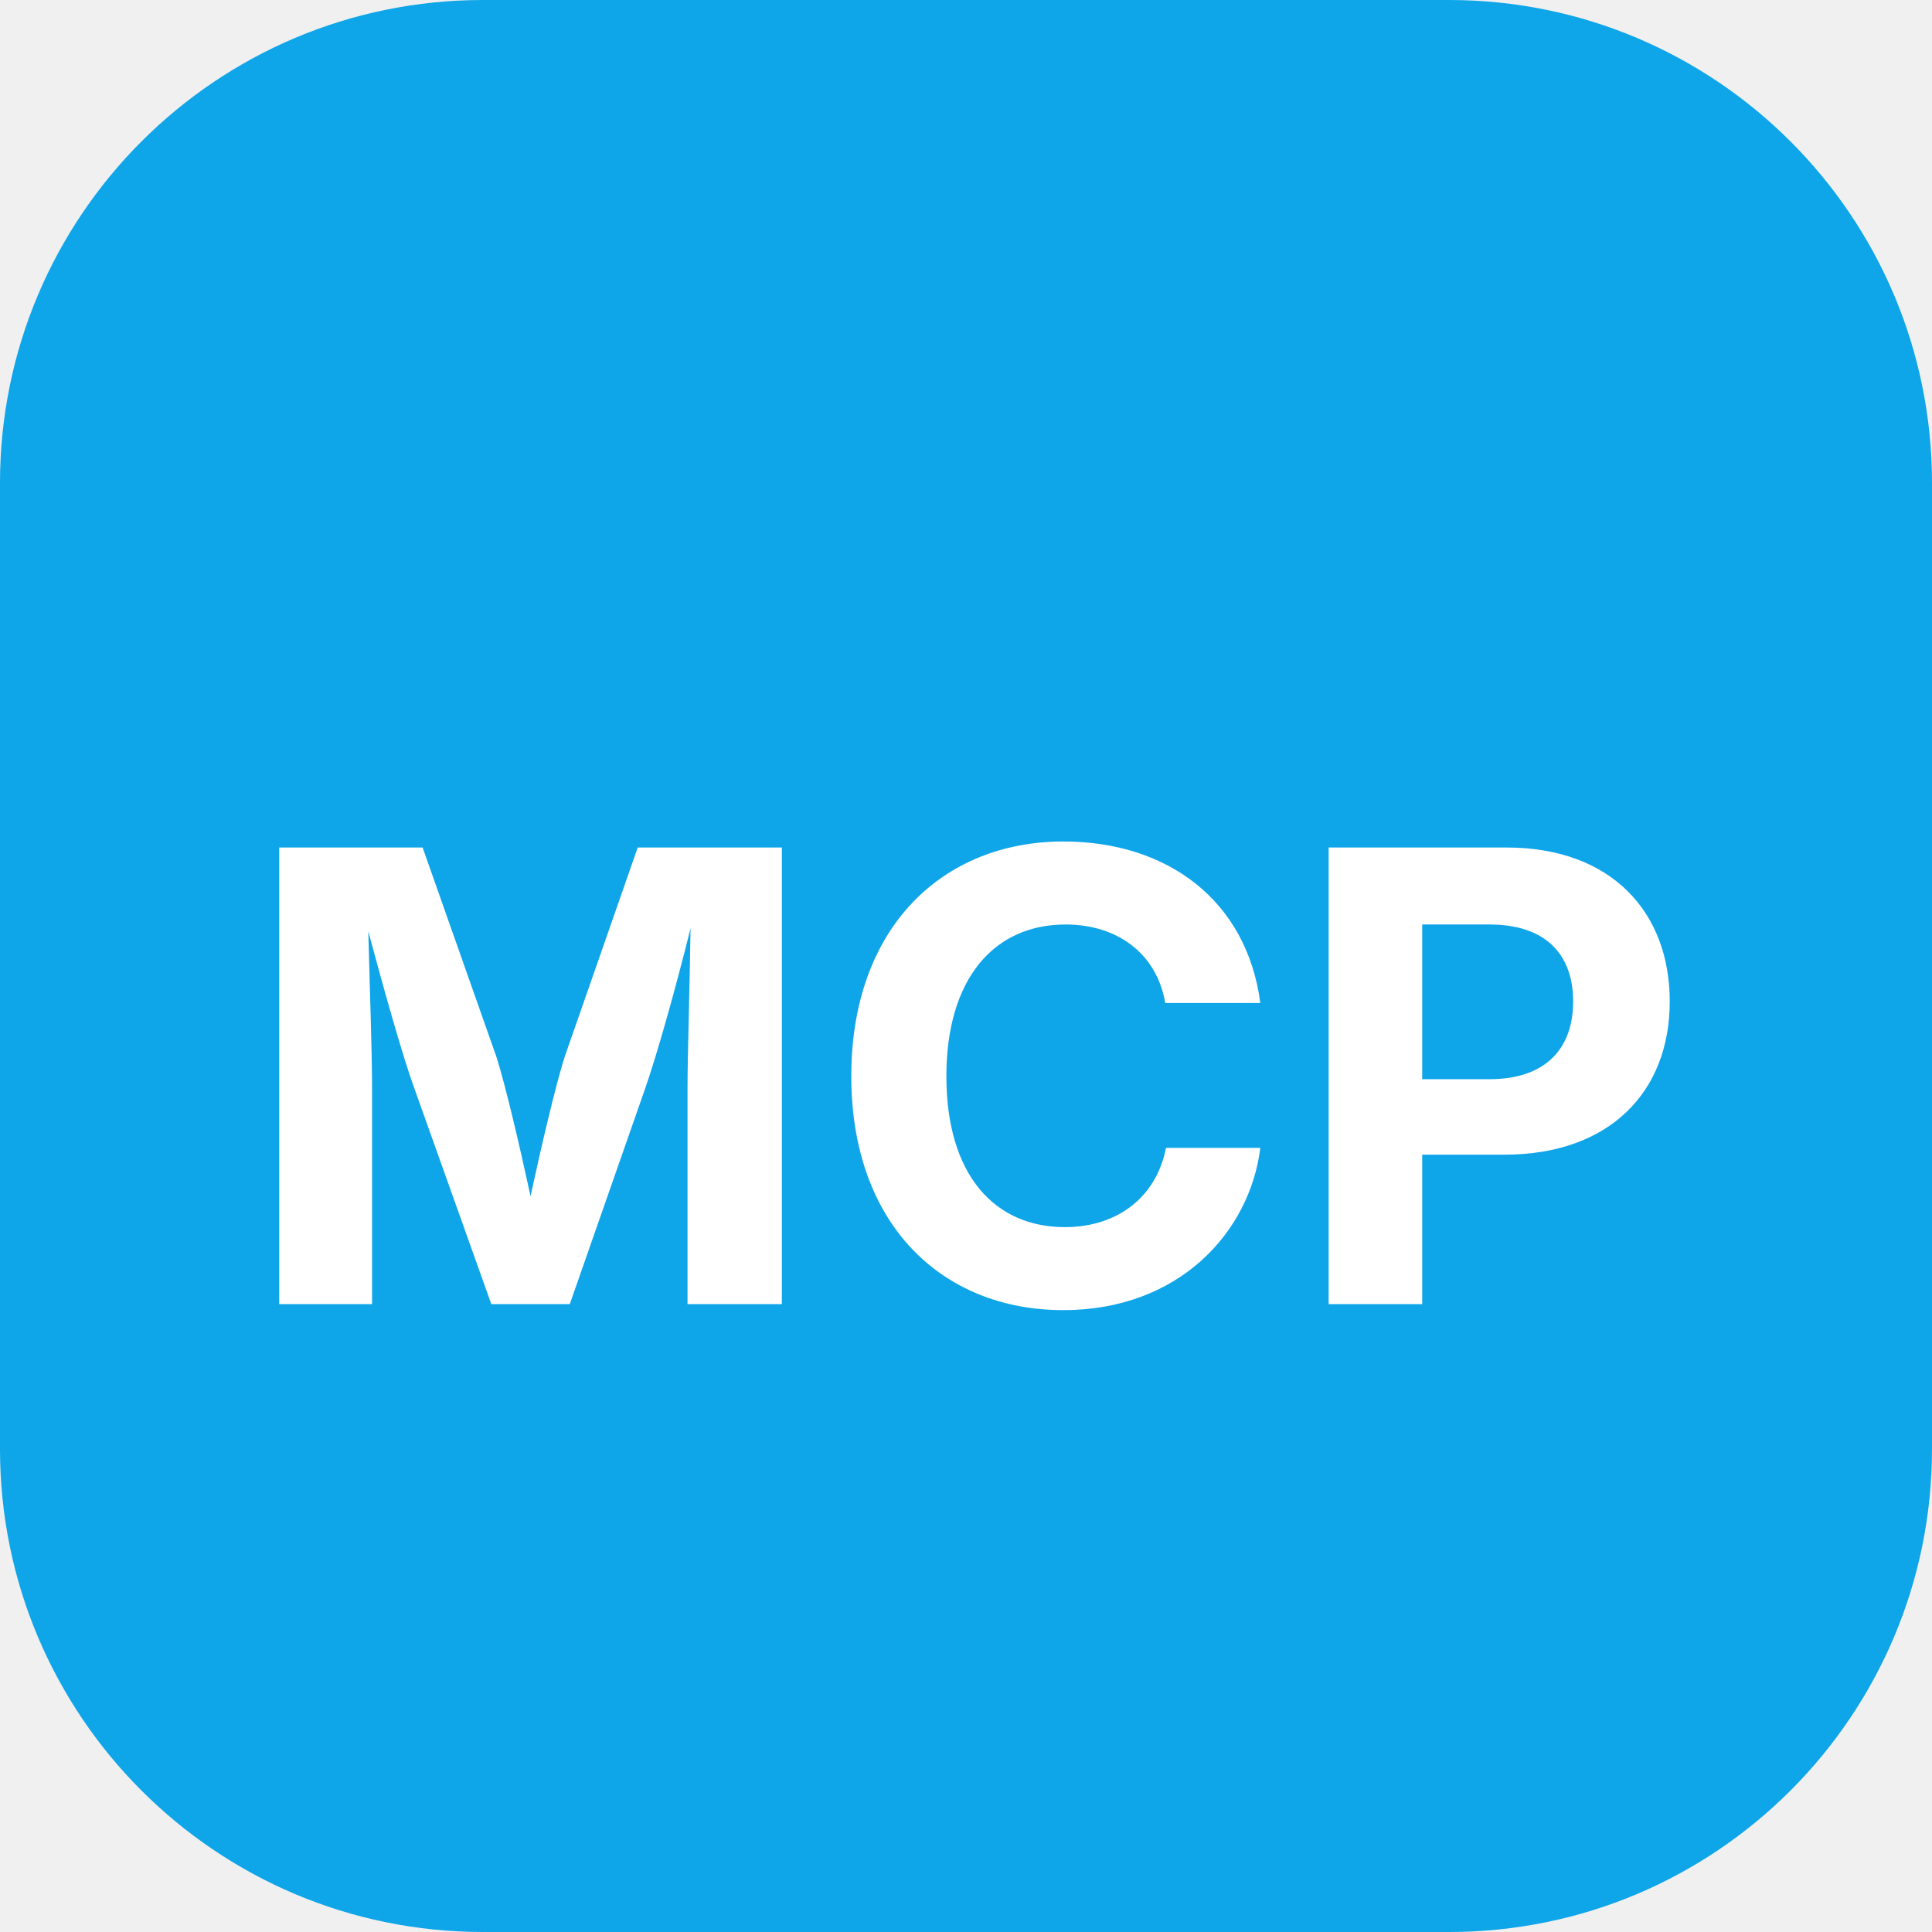
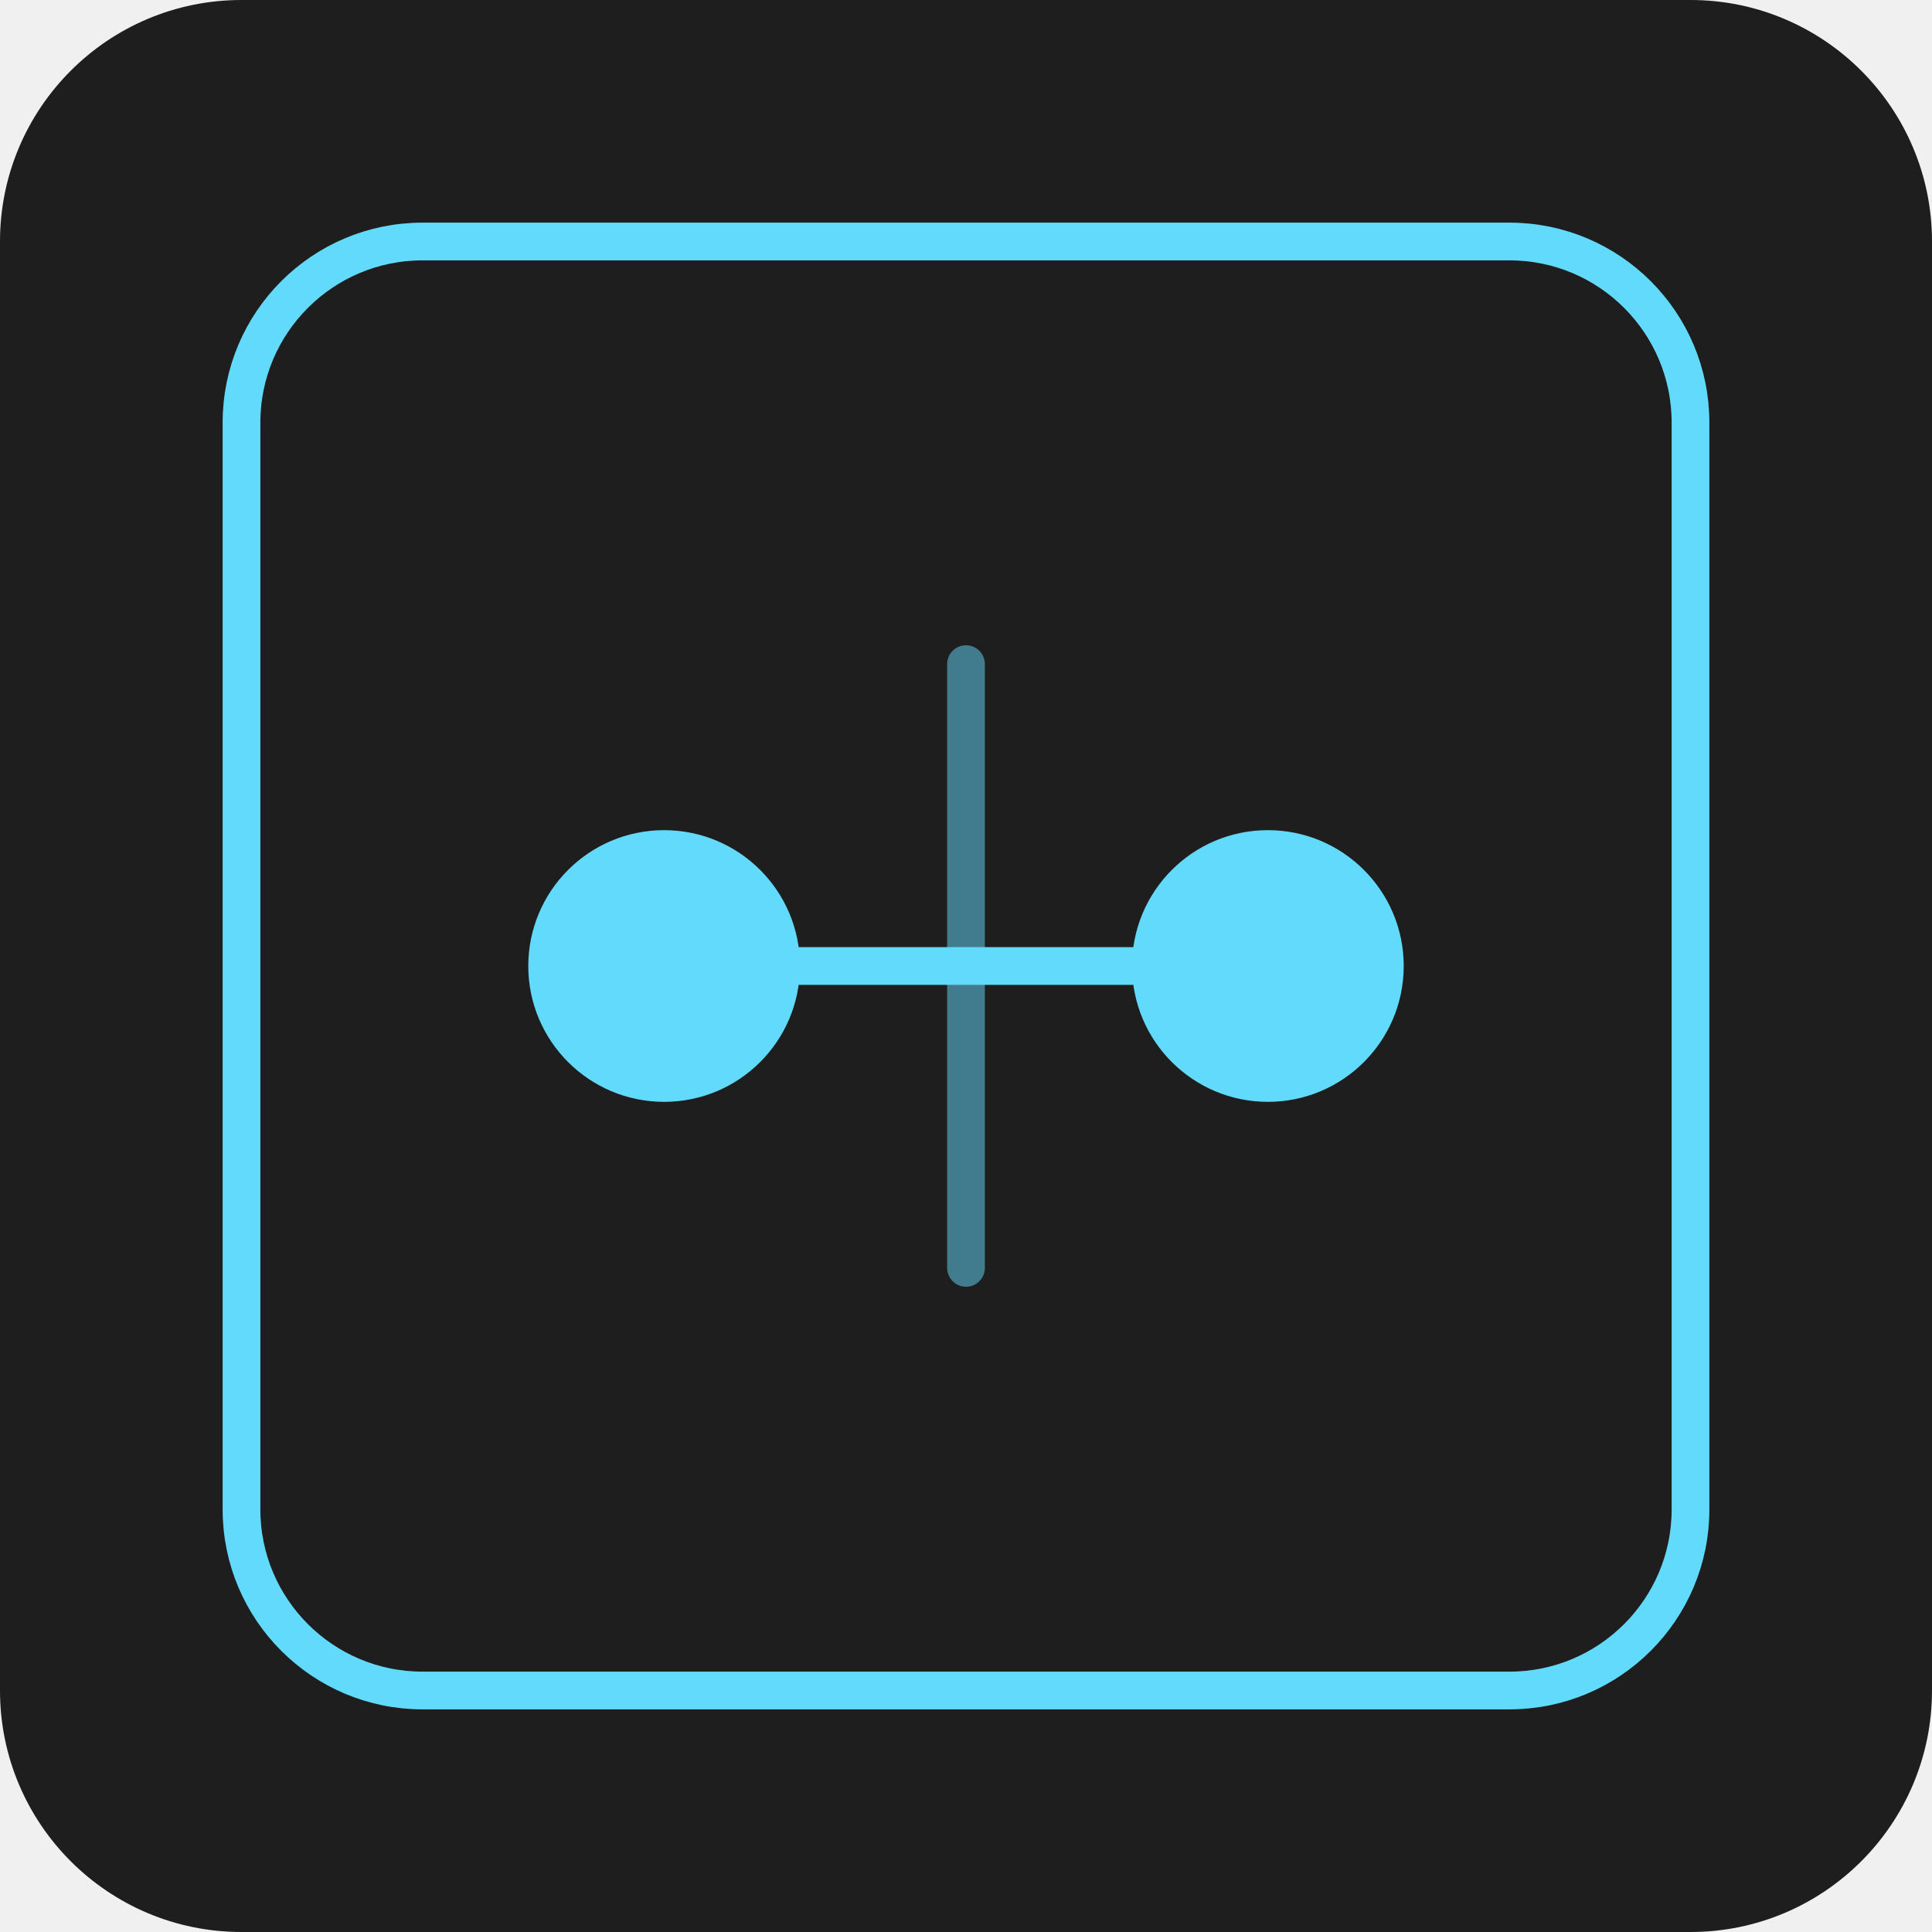
- <svg xmlns="http://www.w3.org/2000/svg" viewBox="0 0 40 40" fill="none" width="40" height="40">
-   <rect width="40" height="40" rx="10" fill="#0ea5e9" />
-   <text x="20" y="27" font-family="system-ui, -apple-system, sans-serif" font-size="13" font-weight="700" fill="white" text-anchor="middle">MCP</text>
+ <svg xmlns="http://www.w3.org/2000/svg" width="40" height="40" viewBox="0 0 256 256" fill="none">
+   <rect width="256" height="256" rx="32" fill="#1e1e1e" />
+   <rect x="32" y="32" width="192" height="192" rx="24" stroke="#61dafb" stroke-width="5" />
+   <circle cx="88" cy="128" r="18" fill="#61dafb" />
+   <circle cx="168" cy="128" r="18" fill="#61dafb" />
+   <path d="M88 128h80" stroke="#61dafb" stroke-width="5" />
+   <path d="M128 88v80" stroke="#61dafb" stroke-width="5" stroke-linecap="round" opacity="0.5" />
</svg>
